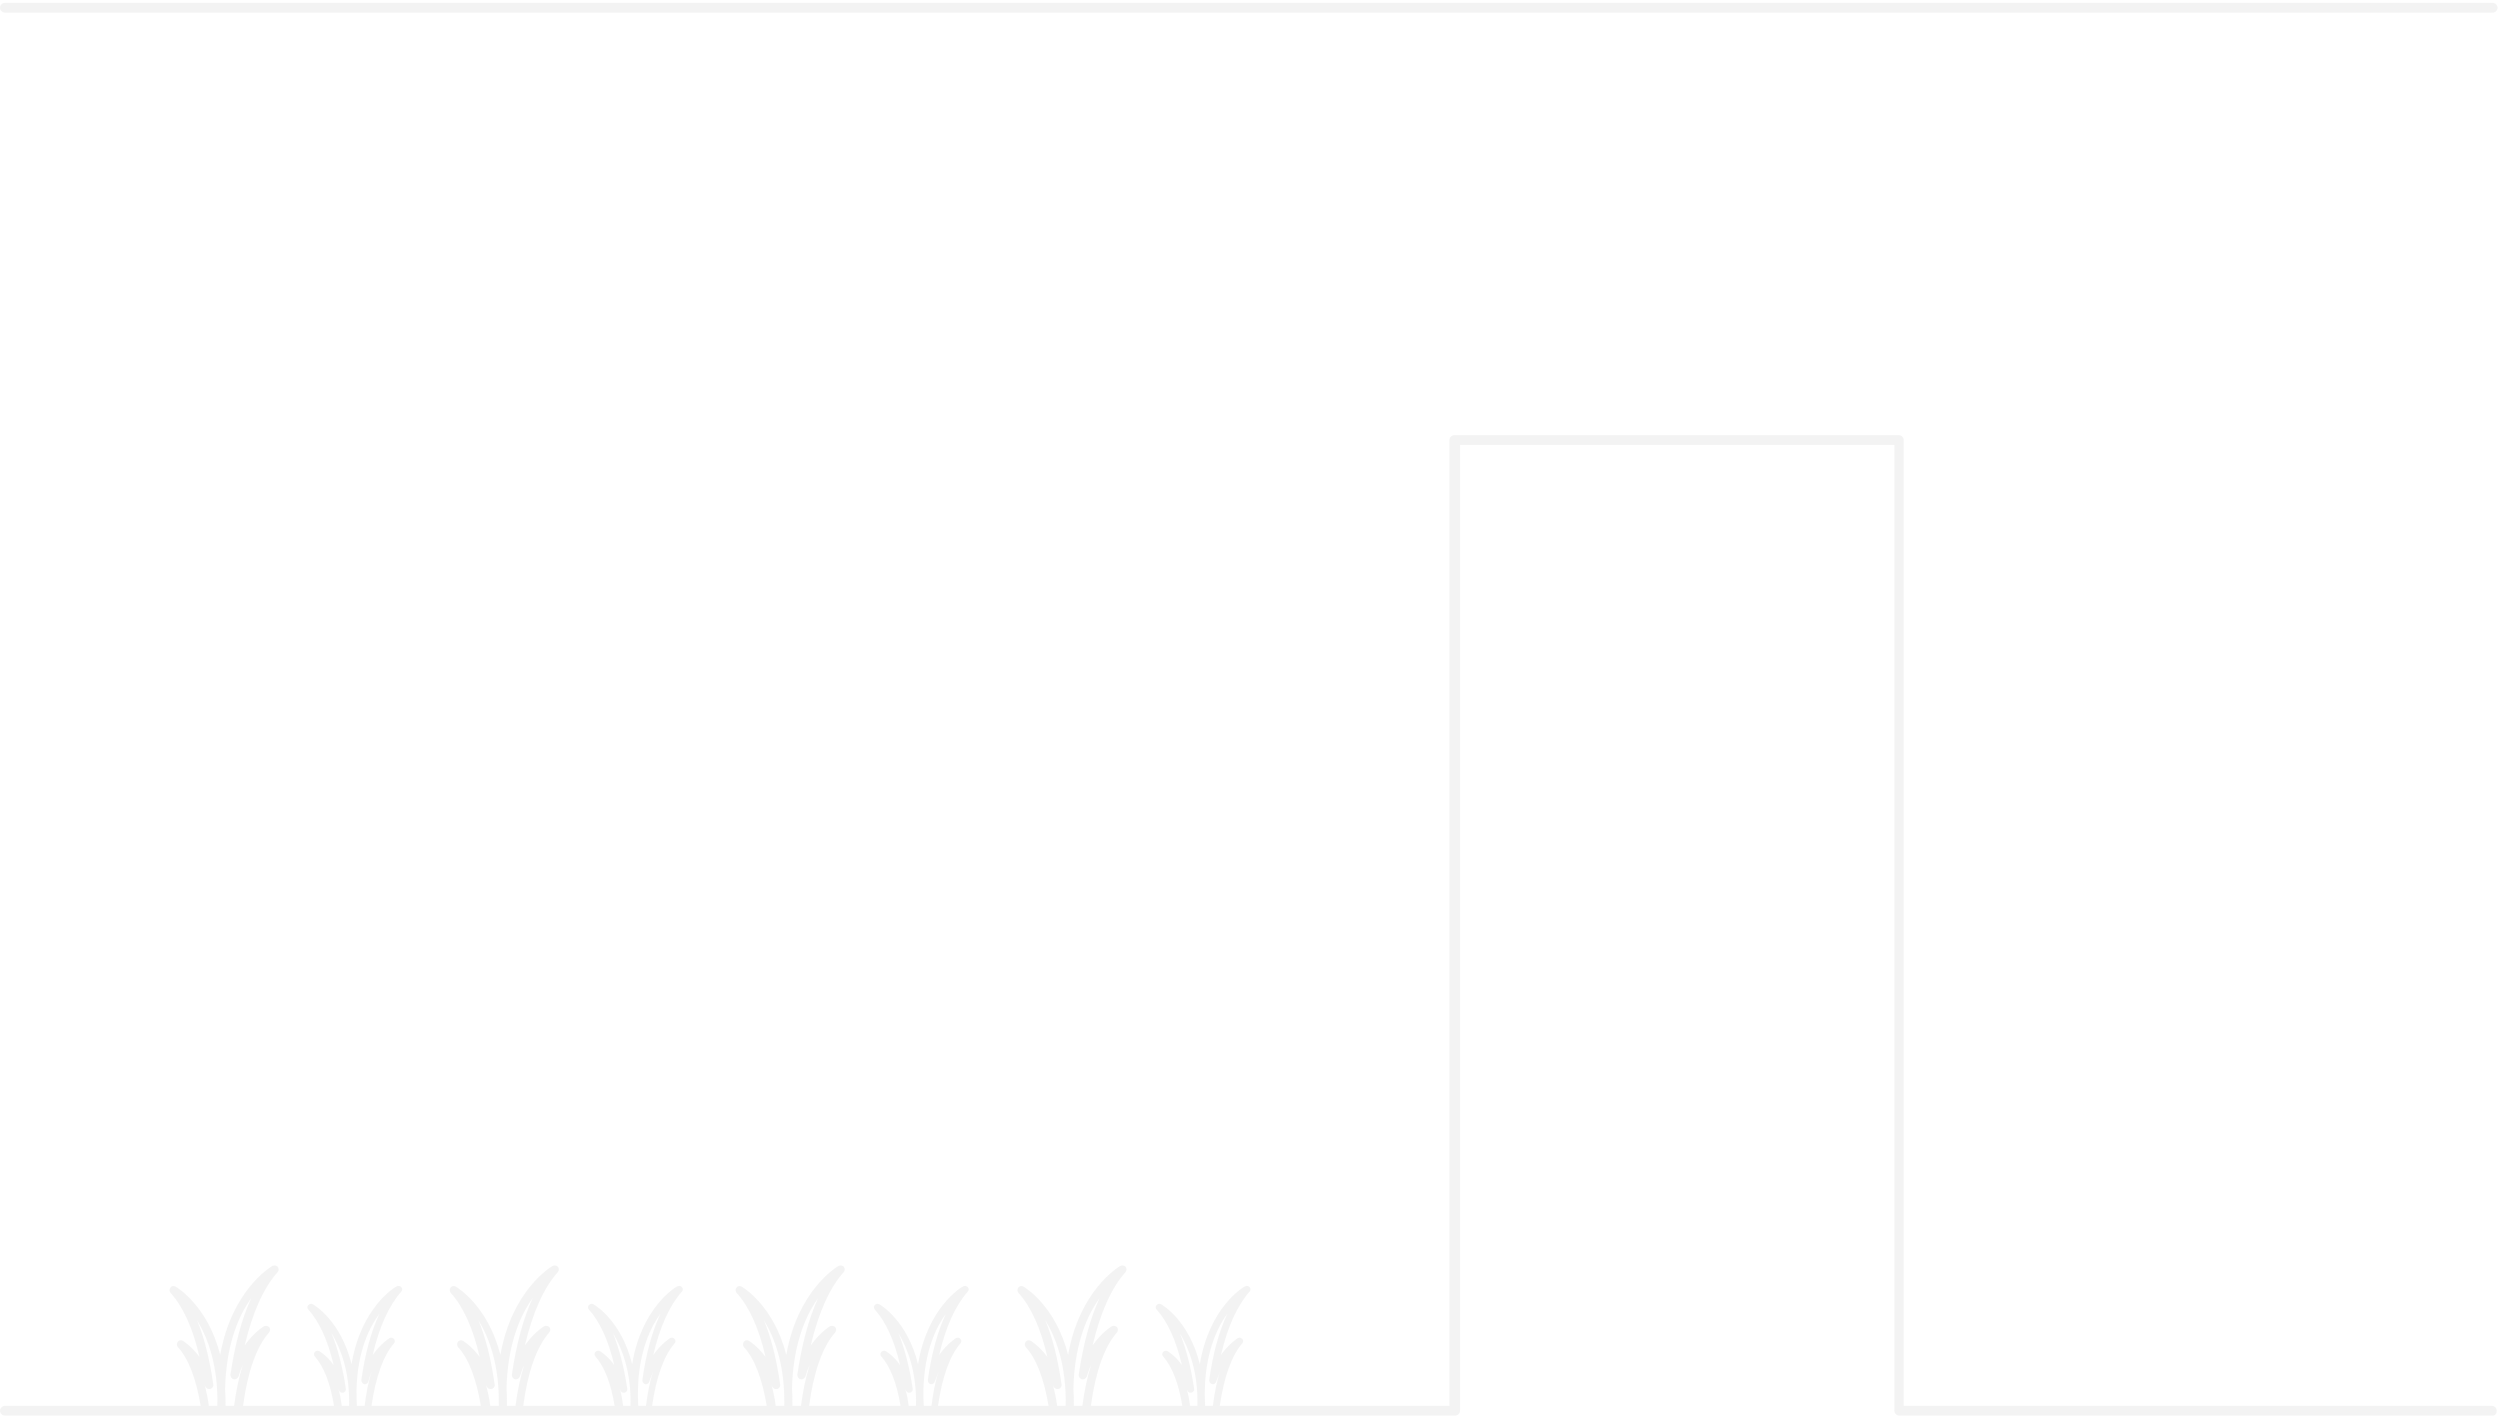
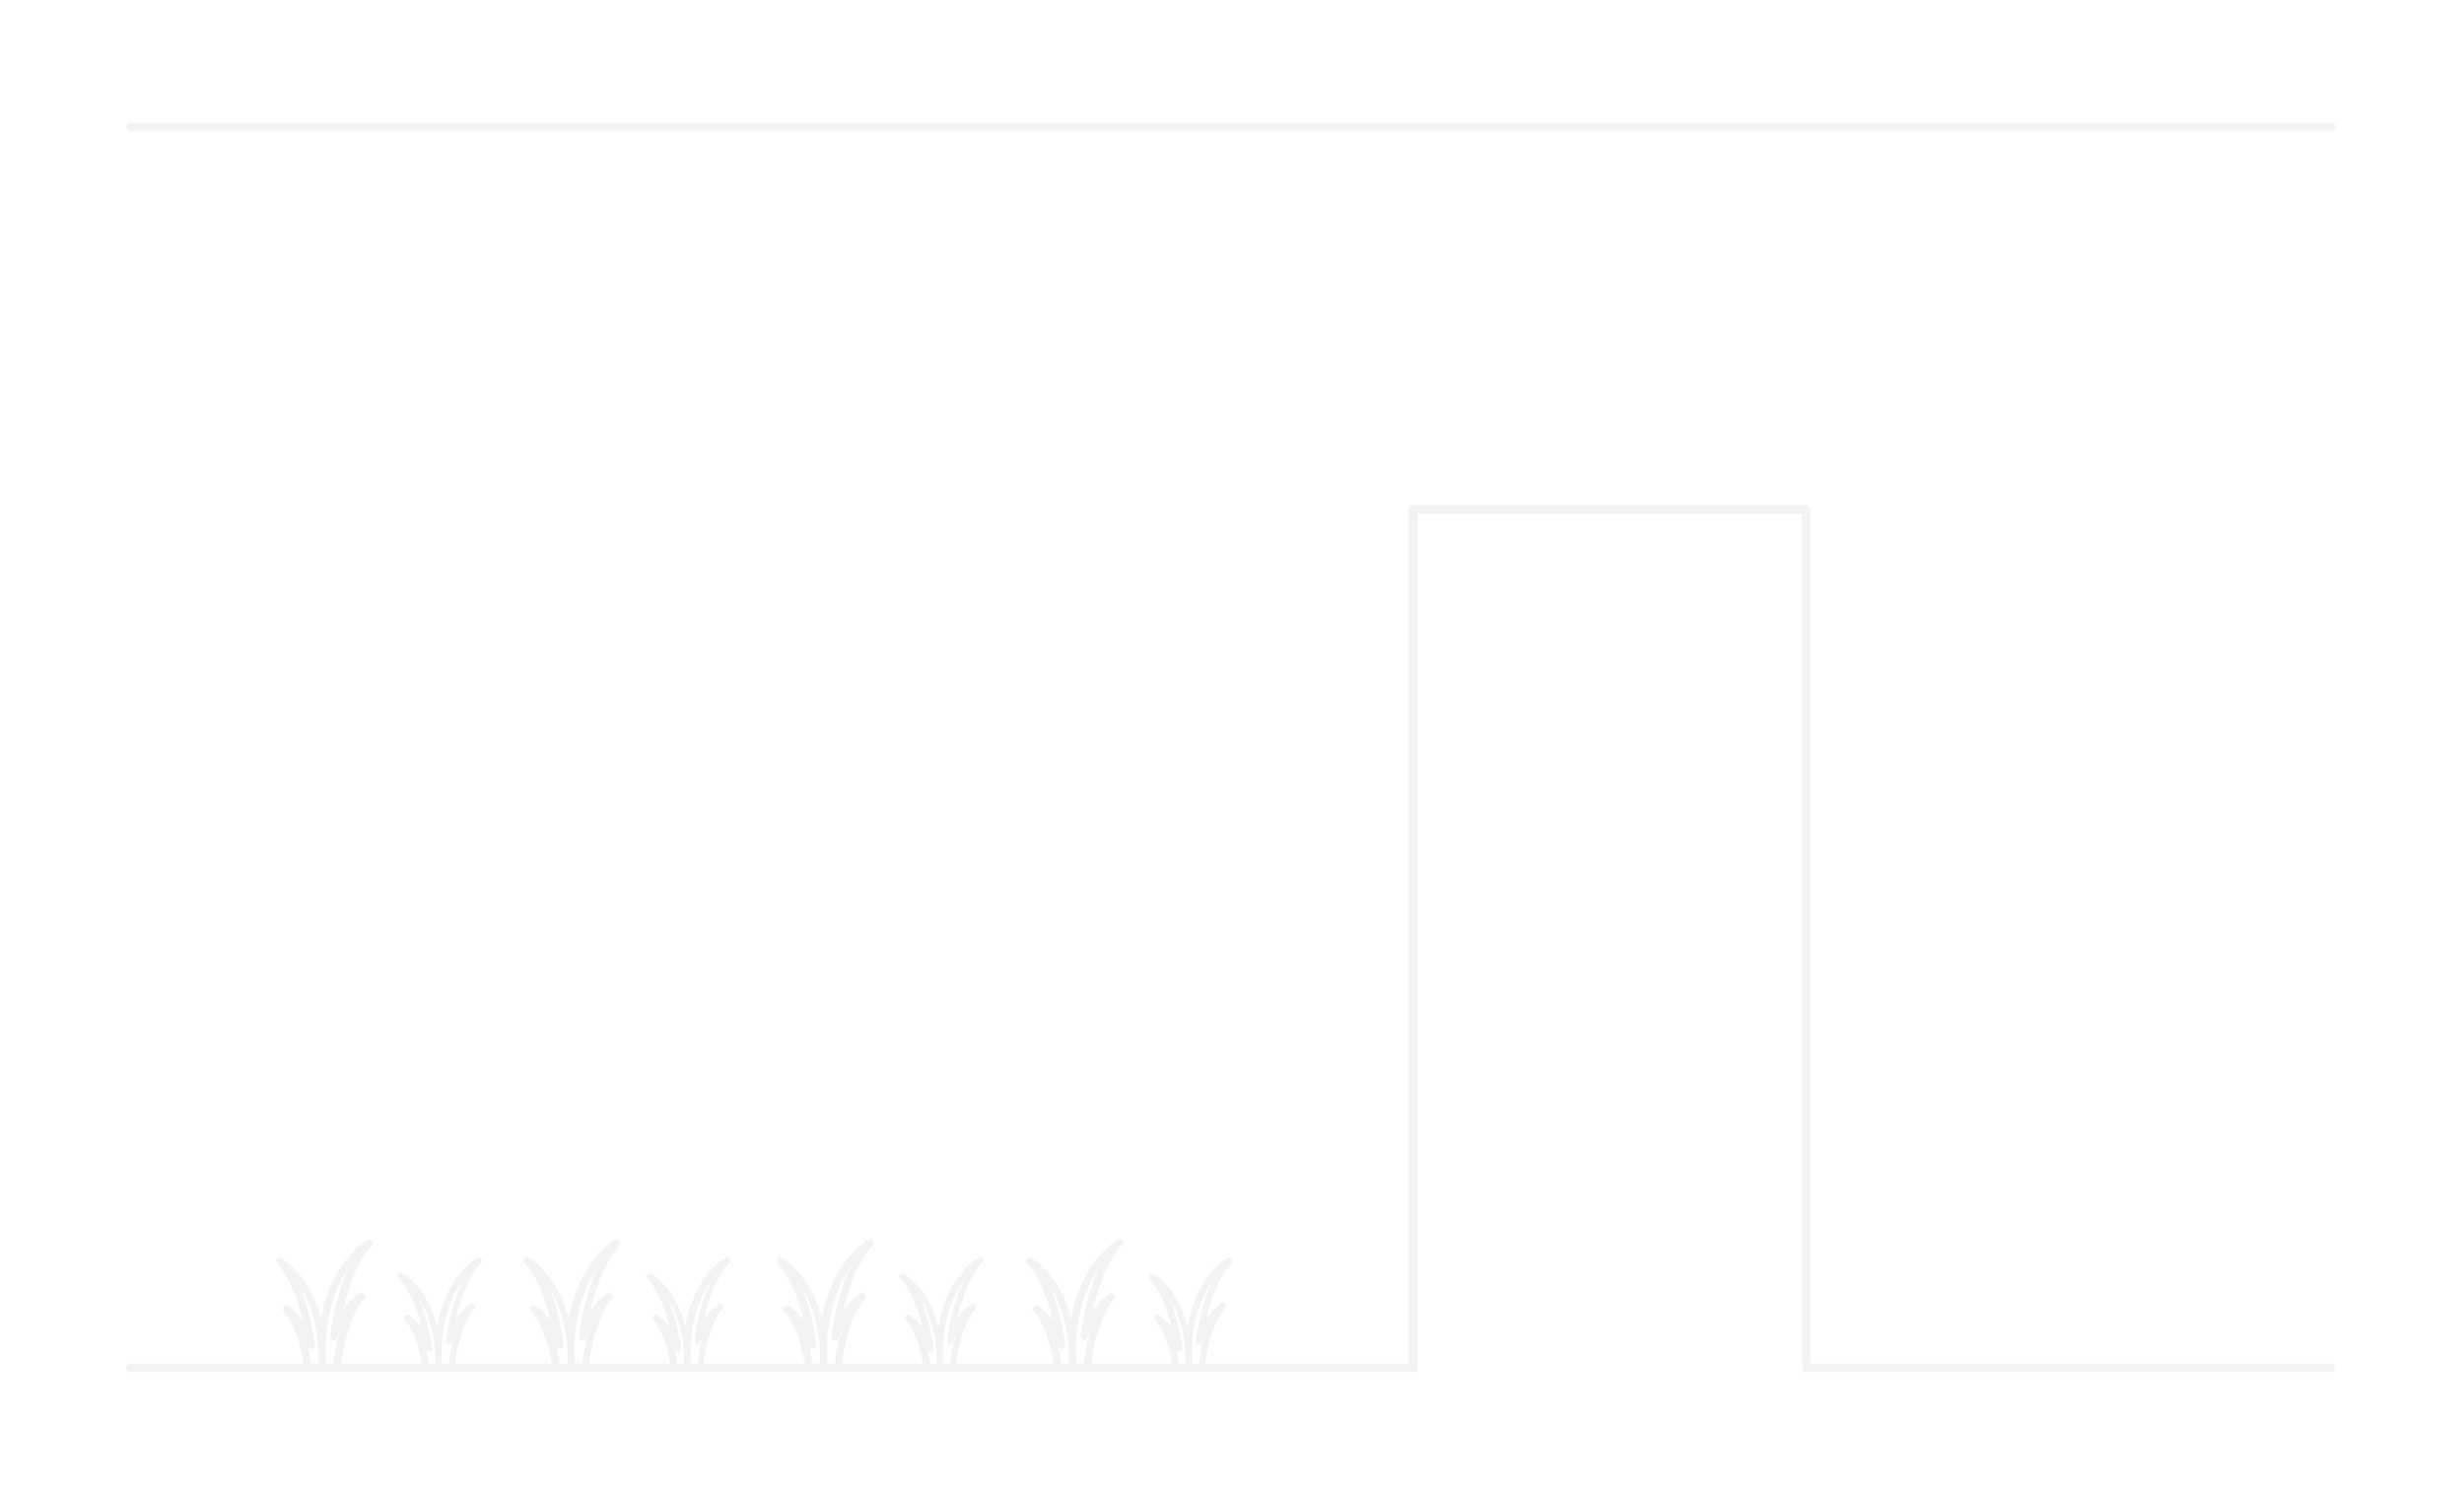
- <svg xmlns="http://www.w3.org/2000/svg" version="1.1" id="Layer_1" x="0px" y="0px" viewBox="0 0 613 347" style="enable-background:new 0 0 613 347;" xml:space="preserve">
+ <svg xmlns="http://www.w3.org/2000/svg" version="1.1" id="Layer_1" x="0px" y="0px" viewBox="0 0 683 413.6" style="enable-background:new 0 0 683 413.6;" xml:space="preserve">
  <style type="text/css">
	.st0{opacity:0.2;fill:#C4C4C4;enable-background:new    ;}
</style>
  <g>
-     <path class="st0" d="M1.2,3.1h610c0.7,0,1.2-0.6,1.2-1.2c0-0.6-0.5-1.2-1.2-1.2H1.2C0.6,0.7,0,1.2,0,1.9C0,2.6,0.6,3.1,1.2,3.1z" />
-     <path class="st0" d="M611,344.7H466.8V107.9c0-0.6-0.5-1.2-1.2-1.2h-109c-0.6,0-1.2,0.5-1.2,1.2v236.8h-56.3c1-7,2.9-12.3,5.5-15.3   c0.3-0.3,0.3-0.8,0-1.1c-0.3-0.3-0.7-0.4-1.1-0.2c-0.1,0.1-2.1,1.3-4.1,4.1c1.6-6.9,4-12.1,7-15.5c0.3-0.3,0.3-0.8,0-1.1   c-0.3-0.3-0.7-0.4-1.1-0.2c-0.5,0.2-8.8,5.2-11.1,19.1c-2.6-10.6-9.1-14.5-9.5-14.7c-0.4-0.2-0.8-0.1-1.1,0.2s-0.3,0.8,0,1.1   c2.7,3,4.8,7.6,6.2,13.6c-1.7-2.4-3.4-3.3-3.5-3.4c-0.4-0.2-0.8-0.1-1.1,0.2c-0.3,0.3-0.3,0.8,0,1.1c2.2,2.5,3.8,6.6,4.7,12.1   h-22.4c1.1-8.3,3.3-14.5,6.4-18c0.3-0.4,0.3-0.9,0-1.3c-0.3-0.3-0.9-0.4-1.3-0.2c-0.1,0.1-2.4,1.4-4.7,4.7c1.9-8,4.6-14.1,8.1-18   c0.3-0.4,0.3-0.9,0-1.3c-0.3-0.3-0.9-0.4-1.3-0.2c-0.5,0.3-10,6-12.8,21.8c-3.1-12.1-10.6-16.5-10.9-16.7c-0.5-0.3-1-0.2-1.3,0.2   c-0.3,0.4-0.3,0.9,0,1.3c3.1,3.4,5.5,8.7,7.1,15.7c-2-2.7-3.9-3.8-4-3.9c-0.5-0.3-1-0.2-1.3,0.2c-0.3,0.4-0.3,0.9,0,1.3   c2.6,2.8,4.5,7.8,5.6,14.4h-27.1c1-7,2.9-12.3,5.5-15.3c0.3-0.3,0.3-0.8,0-1.1c-0.3-0.3-0.7-0.4-1.1-0.2c-0.1,0.1-2.1,1.3-4.1,4.1   c1.6-6.9,4-12.1,7-15.5c0.3-0.3,0.3-0.8,0-1.1c-0.3-0.3-0.7-0.4-1.1-0.2c-0.5,0.2-8.8,5.2-11.1,19.1c-2.6-10.6-9.1-14.5-9.5-14.7   c-0.4-0.2-0.8-0.1-1.1,0.2c-0.3,0.3-0.3,0.8,0,1.1c2.7,3,4.8,7.6,6.2,13.6c-1.7-2.4-3.4-3.3-3.5-3.4c-0.4-0.2-0.8-0.1-1.1,0.2   c-0.3,0.3-0.3,0.8,0,1.1c2.2,2.5,3.8,6.6,4.7,12.1h-22.4c1.1-8.3,3.3-14.5,6.4-18c0.3-0.4,0.3-0.9,0-1.3c-0.3-0.3-0.9-0.4-1.3-0.2   c-0.1,0.1-2.4,1.4-4.7,4.7c1.9-8,4.6-14.1,8.1-18c0.3-0.4,0.3-0.9,0-1.3c-0.3-0.3-0.9-0.4-1.3-0.2c-0.5,0.3-10,6-12.8,21.8   c-3.1-12.1-10.6-16.5-10.9-16.7c-0.5-0.3-1-0.2-1.3,0.2c-0.3,0.4-0.3,0.9,0,1.3c3.1,3.4,5.5,8.7,7.1,15.7c-2-2.7-3.9-3.8-4-3.9   c-0.5-0.3-1-0.2-1.3,0.2c-0.3,0.4-0.3,0.9,0,1.3c2.6,2.8,4.5,7.8,5.6,14.4h-28.1c1-7,2.9-12.3,5.5-15.3c0.3-0.3,0.3-0.8,0-1.1   c-0.3-0.3-0.7-0.4-1.1-0.2c-0.1,0.1-2.1,1.3-4.1,4.1c1.6-6.9,4-12.1,7-15.5c0.3-0.3,0.3-0.8,0-1.1c-0.3-0.3-0.7-0.4-1.1-0.2   c-0.5,0.2-8.8,5.2-11.1,19.1c-2.6-10.6-9.1-14.5-9.5-14.7c-0.4-0.2-0.8-0.1-1.1,0.2c-0.3,0.3-0.3,0.8,0,1.1c2.7,3,4.8,7.6,6.2,13.6   c-1.7-2.4-3.4-3.3-3.5-3.4c-0.4-0.2-0.8-0.1-1.1,0.2c-0.3,0.3-0.3,0.8,0,1.1c2.2,2.5,3.8,6.6,4.7,12.1h-22.4   c1.1-8.3,3.3-14.5,6.4-18c0.3-0.4,0.3-0.9,0-1.3c-0.3-0.3-0.9-0.4-1.3-0.2c-0.1,0.1-2.4,1.4-4.7,4.7c1.9-8,4.6-14.1,8.1-18   c0.3-0.4,0.3-0.9,0-1.3c-0.3-0.3-0.9-0.4-1.3-0.2c-0.5,0.3-10,6-12.8,21.8c-3.1-12.1-10.6-16.5-10.9-16.7c-0.5-0.3-1-0.2-1.3,0.2   c-0.3,0.4-0.3,0.9,0,1.3c3.1,3.4,5.5,8.7,7.1,15.7c-2-2.7-3.9-3.8-4-3.9c-0.5-0.3-1-0.2-1.3,0.2c-0.3,0.4-0.3,0.9,0,1.3   c2.6,2.8,4.5,7.8,5.6,14.4H91.1c1-7,2.9-12.3,5.5-15.3c0.3-0.3,0.3-0.8,0-1.1c-0.3-0.3-0.7-0.4-1.1-0.2c-0.1,0.1-2.1,1.3-4.1,4.1   c1.6-6.9,4-12.1,7-15.5c0.3-0.3,0.3-0.8,0-1.1c-0.3-0.3-0.7-0.4-1.1-0.2c-0.5,0.2-8.8,5.2-11.1,19.1c-2.6-10.6-9.1-14.5-9.5-14.7   c-0.4-0.2-0.8-0.1-1.1,0.2c-0.3,0.3-0.3,0.8,0,1.1c2.7,3,4.8,7.6,6.2,13.6c-1.7-2.4-3.4-3.3-3.5-3.4c-0.4-0.2-0.8-0.1-1.1,0.2   c-0.3,0.3-0.3,0.8,0,1.1c2.2,2.5,3.8,6.6,4.7,12.1H59.6c1.1-8.3,3.3-14.5,6.4-18c0.3-0.4,0.3-0.9,0-1.3c-0.3-0.3-0.9-0.4-1.3-0.2   c-0.1,0.1-2.4,1.4-4.7,4.7c1.9-8,4.6-14.1,8.1-18c0.3-0.4,0.3-0.9,0-1.3c-0.3-0.3-0.9-0.4-1.3-0.2c-0.5,0.3-10,6-12.8,21.8   c-3.1-12.1-10.6-16.5-10.9-16.7c-0.5-0.3-1-0.2-1.3,0.2c-0.3,0.4-0.3,0.9,0,1.3c3.1,3.4,5.5,8.7,7.1,15.7c-2-2.7-3.9-3.8-4-3.9   c-0.5-0.3-1-0.2-1.3,0.2c-0.3,0.4-0.3,0.9,0,1.3c2.6,2.8,4.5,7.8,5.6,14.4h-48c-0.6,0-1.2,0.6-1.2,1.2c0,0.6,0.5,1.2,1.2,1.2h355.6   c0.6,0,1.2-0.5,1.2-1.2V109.1h106.5v236.8c0,0.6,0.5,1.2,1.2,1.2h145.5c0.7,0,1-0.6,1-1.2C612.2,345.3,611.7,344.7,611,344.7z    M300.2,323.2c0.2-0.3,0.5-0.7,0.7-1c-2,4.3-3.5,9.7-4.4,16.2c0,0.5,0.3,0.9,0.7,1c0.4,0.1,0.9-0.2,1-0.6c0.3-0.8,0.6-1.6,0.9-2.3   c-0.8,2.3-1.3,5.1-1.7,8.2h-1.9C294.9,334,297.7,327.1,300.2,323.2z M291,340.7c0.1,0.1,0.1,0.1,0.1,0.2c0.1,0.4,0.6,0.7,1,0.6   c0.5-0.1,0.8-0.6,0.7-1c-0.8-5.4-2-9.9-3.5-13.6c2.2,3.7,4.5,9.4,4.3,17.8h-1.8C291.6,343.2,291.4,341.9,291,340.7z M268.8,319.5   c0.3-0.4,0.5-0.8,0.8-1.2c-2.3,5-4,11.3-5.1,18.8c0,0.5,0.3,1,0.8,1.1c0.5,0.1,1-0.2,1.2-0.7c0.3-1,0.6-1.9,1-2.7   c-0.9,2.8-1.6,6.1-2.1,9.9h-2.1c0-0.2,0-0.4,0-0.6c0-1.2,0-2.4-0.1-3.5C263.4,330.4,266.2,323.5,268.8,319.5z M258.2,339.7   c0,0,0.1,0.1,0.1,0.2c0.2,0.5,0.7,0.8,1.2,0.7c0.5-0.1,0.9-0.6,0.8-1.1c-0.9-6.3-2.2-11.5-4-15.8c2.7,4.4,5.2,11.2,5,21h-2.1   C259,342.9,258.6,341.2,258.2,339.7z M231.2,323.2c0.2-0.3,0.5-0.7,0.7-1c-2,4.3-3.5,9.7-4.4,16.2c0,0.5,0.3,0.9,0.7,1   c0.4,0.1,0.9-0.2,1-0.6c0.3-0.8,0.6-1.6,0.9-2.3c-0.8,2.3-1.3,5.1-1.7,8.2h-1.9C225.9,334,228.7,327.1,231.2,323.2z M222,340.7   c0.1,0.1,0.1,0.1,0.1,0.2c0.1,0.4,0.6,0.7,1,0.6c0.5-0.1,0.8-0.6,0.7-1c-0.8-5.4-2-9.9-3.5-13.6c2.2,3.7,4.5,9.4,4.3,17.8h-1.8   C222.6,343.2,222.4,341.9,222,340.7z M199.8,319.5c0.3-0.4,0.5-0.8,0.8-1.2c-2.3,5-4,11.3-5.1,18.8c0,0.5,0.3,1,0.8,1.1   c0.5,0.1,1-0.2,1.2-0.7c0.3-1,0.6-1.9,1-2.7c-0.9,2.8-1.6,6.1-2.1,9.9h-2.1c0-0.2,0-0.4,0-0.6c0-1.2,0-2.4-0.1-3.5   C194.4,330.4,197.2,323.5,199.8,319.5z M189.2,339.7c0,0,0.1,0.1,0.1,0.2c0.2,0.5,0.7,0.8,1.2,0.7c0.5-0.1,0.9-0.6,0.8-1.1   c-0.9-6.3-2.2-11.5-4-15.8c2.7,4.4,5.2,11.2,5,21h-2.1C190,342.9,189.6,341.2,189.2,339.7z M161.2,323.2c0.2-0.3,0.5-0.7,0.7-1   c-2,4.3-3.5,9.7-4.4,16.2c0,0.5,0.3,0.9,0.7,1c0.4,0.1,0.9-0.2,1-0.6c0.3-0.8,0.6-1.6,0.9-2.3c-0.8,2.3-1.3,5.1-1.7,8.2h-1.9   C155.9,334,158.7,327.1,161.2,323.2z M152,340.7c0.1,0.1,0.1,0.1,0.1,0.2c0.1,0.4,0.6,0.7,1,0.6c0.5-0.1,0.8-0.6,0.7-1   c-0.8-5.4-2-9.9-3.5-13.6c2.2,3.7,4.5,9.4,4.3,17.8h-1.8C152.6,343.2,152.4,341.9,152,340.7z M129.8,319.5c0.3-0.4,0.5-0.8,0.8-1.2   c-2.3,5-4,11.3-5.1,18.8c0,0.5,0.3,1,0.8,1.1c0.5,0.1,1-0.2,1.2-0.7c0.3-1,0.6-1.9,1-2.7c-0.9,2.8-1.6,6.1-2.1,9.9h-2.1   c0-0.2,0-0.4,0-0.6c0-1.2,0-2.4-0.1-3.5C124.4,330.4,127.2,323.5,129.8,319.5z M119.2,339.7c0,0,0.1,0.1,0.1,0.2   c0.2,0.5,0.7,0.8,1.2,0.7c0.5-0.1,0.9-0.6,0.8-1.1c-0.9-6.3-2.2-11.5-4-15.8c2.7,4.4,5.2,11.2,5,21h-2.1   C120,342.9,119.6,341.2,119.2,339.7z M92.3,323.2c0.2-0.3,0.5-0.7,0.7-1c-2,4.3-3.5,9.7-4.4,16.2c0,0.5,0.3,0.9,0.7,1   c0.4,0.1,0.9-0.2,1-0.6c0.2-0.8,0.5-1.6,0.8-2.3c-0.8,2.3-1.3,5.1-1.7,8.2h-1.9C86.9,334,89.7,327.1,92.3,323.2z M83,340.7   c0.1,0.1,0.1,0.1,0.1,0.2c0.1,0.4,0.6,0.7,1,0.6c0.5-0.1,0.8-0.6,0.7-1c-0.8-5.4-2-9.9-3.5-13.6c2.2,3.7,4.5,9.4,4.3,17.8h-1.8   C83.6,343.2,83.4,341.9,83,340.7z M60.8,319.5c0.3-0.4,0.5-0.8,0.8-1.2c-2.3,5-4,11.3-5.1,18.8c0,0.5,0.3,1,0.8,1.1   c0.5,0.1,1-0.2,1.2-0.7c0.3-1,0.6-1.9,1-2.7c-0.9,2.8-1.6,6.1-2.1,9.9h-2.1c0-0.2,0-0.4,0-0.6c0-1.2,0-2.4-0.1-3.5   C55.4,330.4,58.2,323.5,60.8,319.5z M50.2,339.7c0,0,0.1,0.1,0.1,0.2c0.2,0.5,0.7,0.8,1.2,0.7c0.5-0.1,0.9-0.6,0.8-1.1   c-0.9-6.3-2.2-11.5-4-15.8c2.7,4.4,5.2,11.2,5,21h-2.1C51,342.9,50.6,341.2,50.2,339.7z" />
+     <path class="st0" d="M36.2,36.4h610c0.7,0,1.2-0.6,1.2-1.2c0-0.6-0.5-1.2-1.2-1.2h-610c-0.6,0-1.2,0.5-1.2,1.2   C35,35.9,35.6,36.4,36.2,36.4z" />
+     <path class="st0" d="M646,378H501.8V141.2c0-0.6-0.5-1.2-1.2-1.2h-109c-0.6,0-1.2,0.5-1.2,1.2V378h-56.3c1-7,2.9-12.3,5.5-15.3   c0.3-0.3,0.3-0.8,0-1.1c-0.3-0.3-0.7-0.4-1.1-0.2c-0.1,0.1-2.1,1.3-4.1,4.1c1.6-6.9,4-12.1,7-15.5c0.3-0.3,0.3-0.8,0-1.1   c-0.3-0.3-0.7-0.4-1.1-0.2c-0.5,0.2-8.8,5.2-11.1,19.1c-2.6-10.6-9.1-14.5-9.5-14.7s-0.8-0.1-1.1,0.2s-0.3,0.8,0,1.1   c2.7,3,4.8,7.6,6.2,13.6c-1.7-2.4-3.4-3.3-3.5-3.4c-0.4-0.2-0.8-0.1-1.1,0.2c-0.3,0.3-0.3,0.8,0,1.1c2.2,2.5,3.8,6.6,4.7,12.1   h-22.4c1.1-8.3,3.3-14.5,6.4-18c0.3-0.4,0.3-0.9,0-1.3c-0.3-0.3-0.9-0.4-1.3-0.2c-0.1,0.1-2.4,1.4-4.7,4.7c1.9-8,4.6-14.1,8.1-18   c0.3-0.4,0.3-0.9,0-1.3c-0.3-0.3-0.9-0.4-1.3-0.2c-0.5,0.3-10,6-12.8,21.8c-3.1-12.1-10.6-16.5-10.9-16.7c-0.5-0.3-1-0.2-1.3,0.2   c-0.3,0.4-0.3,0.9,0,1.3c3.1,3.4,5.5,8.7,7.1,15.7c-2-2.7-3.9-3.8-4-3.9c-0.5-0.3-1-0.2-1.3,0.2c-0.3,0.4-0.3,0.9,0,1.3   c2.6,2.8,4.5,7.8,5.6,14.4H265c1-7,2.9-12.3,5.5-15.3c0.3-0.3,0.3-0.8,0-1.1c-0.3-0.3-0.7-0.4-1.1-0.2c-0.1,0.1-2.1,1.3-4.1,4.1   c1.6-6.9,4-12.1,7-15.5c0.3-0.3,0.3-0.8,0-1.1c-0.3-0.3-0.7-0.4-1.1-0.2c-0.5,0.2-8.8,5.2-11.1,19.1c-2.6-10.6-9.1-14.5-9.5-14.7   s-0.8-0.1-1.1,0.2c-0.3,0.3-0.3,0.8,0,1.1c2.7,3,4.8,7.6,6.2,13.6c-1.7-2.4-3.4-3.3-3.5-3.4c-0.4-0.2-0.8-0.1-1.1,0.2   c-0.3,0.3-0.3,0.8,0,1.1c2.2,2.5,3.8,6.6,4.7,12.1h-22.4c1.1-8.3,3.3-14.5,6.4-18c0.3-0.4,0.3-0.9,0-1.3c-0.3-0.3-0.9-0.4-1.3-0.2   c-0.1,0.1-2.4,1.4-4.7,4.7c1.9-8,4.6-14.1,8.1-18c0.3-0.4,0.3-0.9,0-1.3c-0.3-0.3-0.9-0.4-1.3-0.2c-0.5,0.3-10,6-12.8,21.8   c-3.1-12.1-10.6-16.5-10.9-16.7c-0.5-0.3-1-0.2-1.3,0.2c-0.3,0.4-0.3,0.9,0,1.3c3.1,3.4,5.5,8.7,7.1,15.7c-2-2.7-3.9-3.8-4-3.9   c-0.5-0.3-1-0.2-1.3,0.2c-0.3,0.4-0.3,0.9,0,1.3c2.6,2.8,4.5,7.8,5.6,14.4h-28.1c1-7,2.9-12.3,5.5-15.3c0.3-0.3,0.3-0.8,0-1.1   c-0.3-0.3-0.7-0.4-1.1-0.2c-0.1,0.1-2.1,1.3-4.1,4.1c1.6-6.9,4-12.1,7-15.5c0.3-0.3,0.3-0.8,0-1.1c-0.3-0.3-0.7-0.4-1.1-0.2   c-0.5,0.2-8.8,5.2-11.1,19.1c-2.6-10.6-9.1-14.5-9.5-14.7s-0.8-0.1-1.1,0.2c-0.3,0.3-0.3,0.8,0,1.1c2.7,3,4.8,7.6,6.2,13.6   c-1.7-2.4-3.4-3.3-3.5-3.4c-0.4-0.2-0.8-0.1-1.1,0.2c-0.3,0.3-0.3,0.8,0,1.1c2.2,2.5,3.8,6.6,4.7,12.1h-22.4   c1.1-8.3,3.3-14.5,6.4-18c0.3-0.4,0.3-0.9,0-1.3c-0.3-0.3-0.9-0.4-1.3-0.2c-0.1,0.1-2.4,1.4-4.7,4.7c1.9-8,4.6-14.1,8.1-18   c0.3-0.4,0.3-0.9,0-1.3c-0.3-0.3-0.9-0.4-1.3-0.2c-0.5,0.3-10,6-12.8,21.8c-3.1-12.1-10.6-16.5-10.9-16.7c-0.5-0.3-1-0.2-1.3,0.2   c-0.3,0.4-0.3,0.9,0,1.3c3.1,3.4,5.5,8.7,7.1,15.7c-2-2.7-3.9-3.8-4-3.9c-0.5-0.3-1-0.2-1.3,0.2c-0.3,0.4-0.3,0.9,0,1.3   c2.6,2.8,4.5,7.8,5.6,14.4h-26.8c1-7,2.9-12.3,5.5-15.3c0.3-0.3,0.3-0.8,0-1.1c-0.3-0.3-0.7-0.4-1.1-0.2c-0.1,0.1-2.1,1.3-4.1,4.1   c1.6-6.9,4-12.1,7-15.5c0.3-0.3,0.3-0.8,0-1.1c-0.3-0.3-0.7-0.4-1.1-0.2c-0.5,0.2-8.8,5.2-11.1,19.1c-2.6-10.6-9.1-14.5-9.5-14.7   s-0.8-0.1-1.1,0.2c-0.3,0.3-0.3,0.8,0,1.1c2.7,3,4.8,7.6,6.2,13.6c-1.7-2.4-3.4-3.3-3.5-3.4c-0.4-0.2-0.8-0.1-1.1,0.2   c-0.3,0.3-0.3,0.8,0,1.1c2.2,2.5,3.8,6.6,4.7,12.1H94.6c1.1-8.3,3.3-14.5,6.4-18c0.3-0.4,0.3-0.9,0-1.3c-0.3-0.3-0.9-0.4-1.3-0.2   c-0.1,0.1-2.4,1.4-4.7,4.7c1.9-8,4.6-14.1,8.1-18c0.3-0.4,0.3-0.9,0-1.3c-0.3-0.3-0.9-0.4-1.3-0.2c-0.5,0.3-10,6-12.8,21.8   c-3.1-12.1-10.6-16.5-10.9-16.7c-0.5-0.3-1-0.2-1.3,0.2c-0.3,0.4-0.3,0.9,0,1.3c3.1,3.4,5.5,8.7,7.1,15.7c-2-2.7-3.9-3.8-4-3.9   c-0.5-0.3-1-0.2-1.3,0.2c-0.3,0.4-0.3,0.9,0,1.3c2.6,2.8,4.5,7.8,5.6,14.4h-48c-0.6,0-1.2,0.6-1.2,1.2s0.5,1.2,1.2,1.2h355.6   c0.6,0,1.2-0.5,1.2-1.2V142.4h106.5v236.8c0,0.6,0.5,1.2,1.2,1.2h145.5c0.7,0,1-0.6,1-1.2S646.7,378,646,378z M335.2,356.5   c0.2-0.3,0.5-0.7,0.7-1c-2,4.3-3.5,9.7-4.4,16.2c0,0.5,0.3,0.9,0.7,1c0.4,0.1,0.9-0.2,1-0.6c0.3-0.8,0.6-1.6,0.9-2.3   c-0.8,2.3-1.3,5.1-1.7,8.2h-1.9C329.9,367.3,332.7,360.4,335.2,356.5z M326,374c0.1,0.1,0.1,0.1,0.1,0.2c0.1,0.4,0.6,0.7,1,0.6   c0.5-0.1,0.8-0.6,0.7-1c-0.8-5.4-2-9.9-3.5-13.6c2.2,3.7,4.5,9.4,4.3,17.8h-1.8C326.6,376.5,326.4,375.2,326,374z M303.8,352.8   c0.3-0.4,0.5-0.8,0.8-1.2c-2.3,5-4,11.3-5.1,18.8c0,0.5,0.3,1,0.8,1.1s1-0.2,1.2-0.7c0.3-1,0.6-1.9,1-2.7c-0.9,2.8-1.6,6.1-2.1,9.9   h-2.1c0-0.2,0-0.4,0-0.6c0-1.2,0-2.4-0.1-3.5C298.4,363.7,301.2,356.8,303.8,352.8z M293.2,373c0,0,0.1,0.1,0.1,0.2   c0.2,0.5,0.7,0.8,1.2,0.7c0.5-0.1,0.9-0.6,0.8-1.1c-0.9-6.3-2.2-11.5-4-15.8c2.7,4.4,5.2,11.2,5,21h-2.1   C294,376.2,293.6,374.5,293.2,373z M266.2,356.5c0.2-0.3,0.5-0.7,0.7-1c-2,4.3-3.5,9.7-4.4,16.2c0,0.5,0.3,0.9,0.7,1   c0.4,0.1,0.9-0.2,1-0.6c0.3-0.8,0.6-1.6,0.9-2.3c-0.8,2.3-1.3,5.1-1.7,8.2h-1.9C260.9,367.3,263.7,360.4,266.2,356.5z M257,374   c0.1,0.1,0.1,0.1,0.1,0.2c0.1,0.4,0.6,0.7,1,0.6c0.5-0.1,0.8-0.6,0.7-1c-0.8-5.4-2-9.9-3.5-13.6c2.2,3.7,4.5,9.4,4.3,17.8h-1.8   C257.6,376.5,257.4,375.2,257,374z M234.8,352.8c0.3-0.4,0.5-0.8,0.8-1.2c-2.3,5-4,11.3-5.1,18.8c0,0.5,0.3,1,0.8,1.1   s1-0.2,1.2-0.7c0.3-1,0.6-1.9,1-2.7c-0.9,2.8-1.6,6.1-2.1,9.9h-2.1c0-0.2,0-0.4,0-0.6c0-1.2,0-2.4-0.1-3.5   C229.4,363.7,232.2,356.8,234.8,352.8z M224.2,373c0,0,0.1,0.1,0.1,0.2c0.2,0.5,0.7,0.8,1.2,0.7c0.5-0.1,0.9-0.6,0.8-1.1   c-0.9-6.3-2.2-11.5-4-15.8c2.7,4.4,5.2,11.2,5,21h-2.1C225,376.2,224.6,374.5,224.2,373z M196.2,356.5c0.2-0.3,0.5-0.7,0.7-1   c-2,4.3-3.5,9.7-4.4,16.2c0,0.5,0.3,0.9,0.7,1s0.9-0.2,1-0.6c0.3-0.8,0.6-1.6,0.9-2.3c-0.8,2.3-1.3,5.1-1.7,8.2h-1.9   C190.9,367.3,193.7,360.4,196.2,356.5z M187,374c0.1,0.1,0.1,0.1,0.1,0.2c0.1,0.4,0.6,0.7,1,0.6c0.5-0.1,0.8-0.6,0.7-1   c-0.8-5.4-2-9.9-3.5-13.6c2.2,3.7,4.5,9.4,4.3,17.8h-1.8C187.6,376.5,187.4,375.2,187,374z M164.8,352.8c0.3-0.4,0.5-0.8,0.8-1.2   c-2.3,5-4,11.3-5.1,18.8c0,0.5,0.3,1,0.8,1.1s1-0.2,1.2-0.7c0.3-1,0.6-1.9,1-2.7c-0.9,2.8-1.6,6.1-2.1,9.9h-2.1c0-0.2,0-0.4,0-0.6   c0-1.2,0-2.4-0.1-3.5C159.4,363.7,162.2,356.8,164.8,352.8z M154.2,373c0,0,0.1,0.1,0.1,0.2c0.2,0.5,0.7,0.8,1.2,0.7   c0.5-0.1,0.9-0.6,0.8-1.1c-0.9-6.3-2.2-11.5-4-15.8c2.7,4.4,5.2,11.2,5,21h-2.1C155,376.2,154.6,374.5,154.2,373z M127.3,356.5   c0.2-0.3,0.5-0.7,0.7-1c-2,4.3-3.5,9.7-4.4,16.2c0,0.5,0.3,0.9,0.7,1s0.9-0.2,1-0.6c0.2-0.8,0.5-1.6,0.8-2.3   c-0.8,2.3-1.3,5.1-1.7,8.2h-1.9C121.9,367.3,124.7,360.4,127.3,356.5z M118,374c0.1,0.1,0.1,0.1,0.1,0.2c0.1,0.4,0.6,0.7,1,0.6   c0.5-0.1,0.8-0.6,0.7-1c-0.8-5.4-2-9.9-3.5-13.6c2.2,3.7,4.5,9.4,4.3,17.8h-1.8C118.6,376.5,118.4,375.2,118,374z M95.8,352.8   c0.3-0.4,0.5-0.8,0.8-1.2c-2.3,5-4,11.3-5.1,18.8c0,0.5,0.3,1,0.8,1.1s1-0.2,1.2-0.7c0.3-1,0.6-1.9,1-2.7c-0.9,2.8-1.6,6.1-2.1,9.9   h-2.1c0-0.2,0-0.4,0-0.6c0-1.2,0-2.4-0.1-3.5C90.4,363.7,93.2,356.8,95.8,352.8z M85.2,373c0,0,0.1,0.1,0.1,0.2   c0.2,0.5,0.7,0.8,1.2,0.7c0.5-0.1,0.9-0.6,0.8-1.1c-0.9-6.3-2.2-11.5-4-15.8c2.7,4.4,5.2,11.2,5,21h-2.1   C86,376.2,85.6,374.5,85.2,373z" />
  </g>
</svg>
